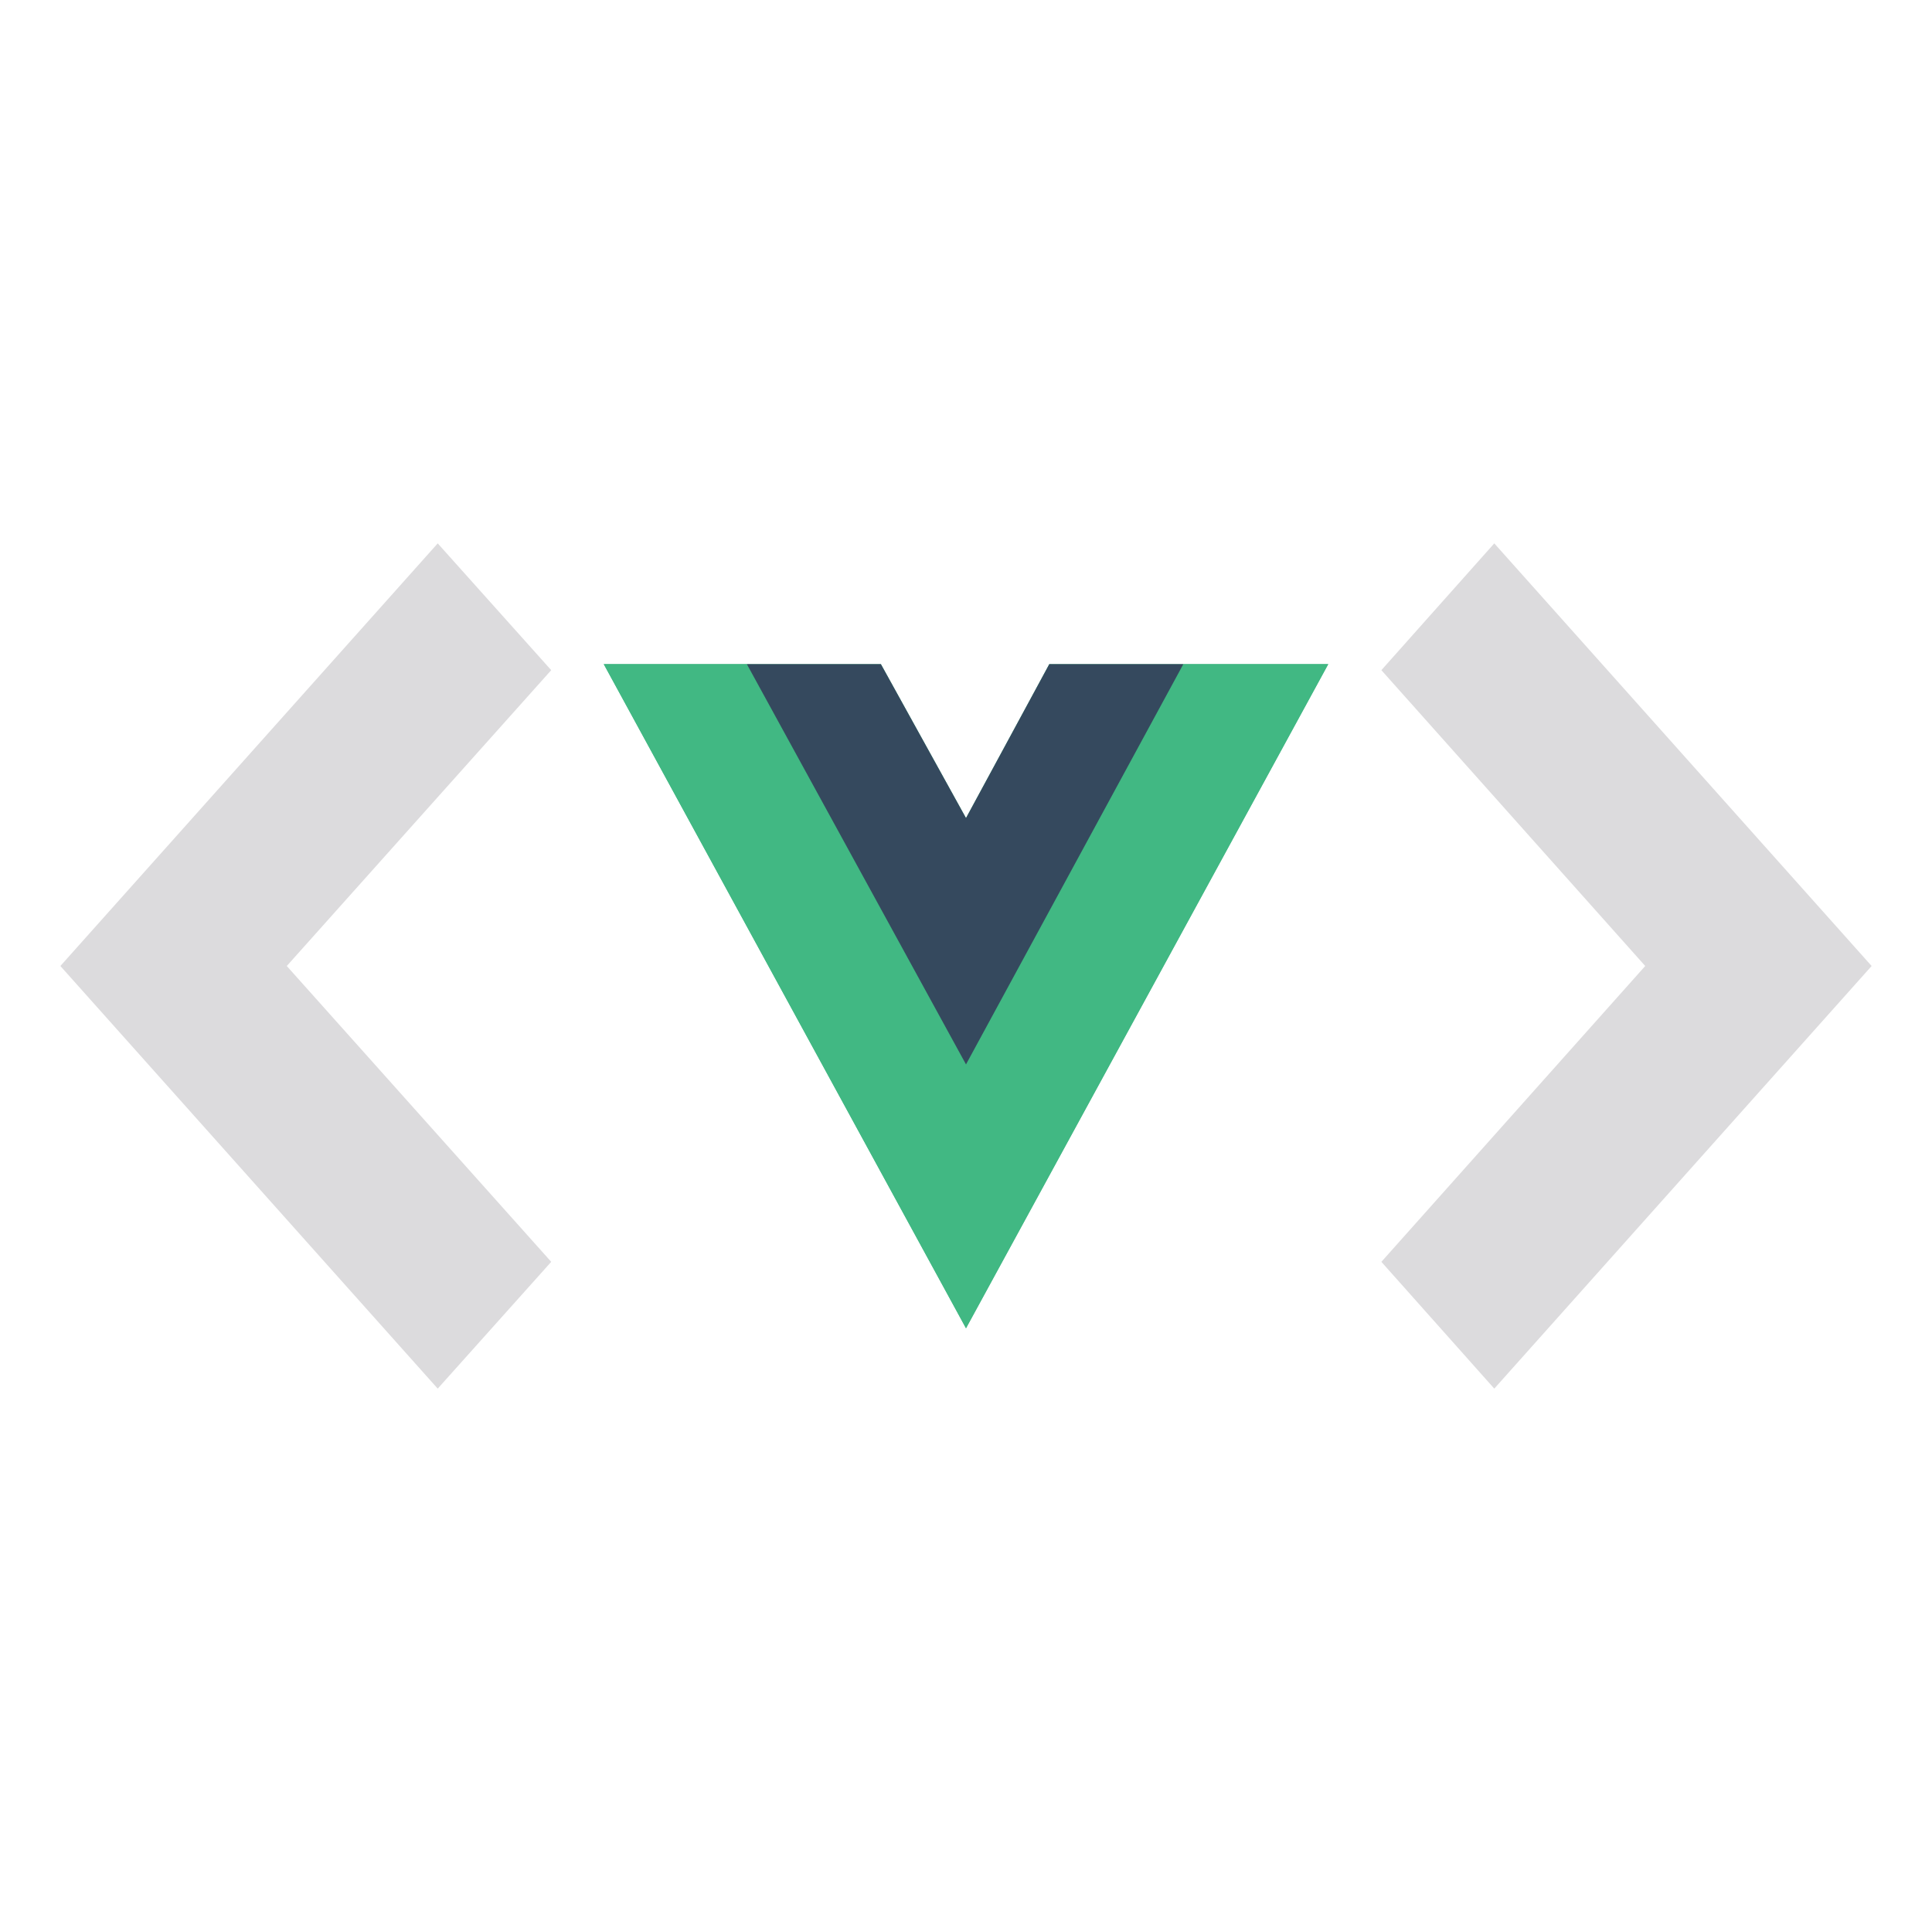
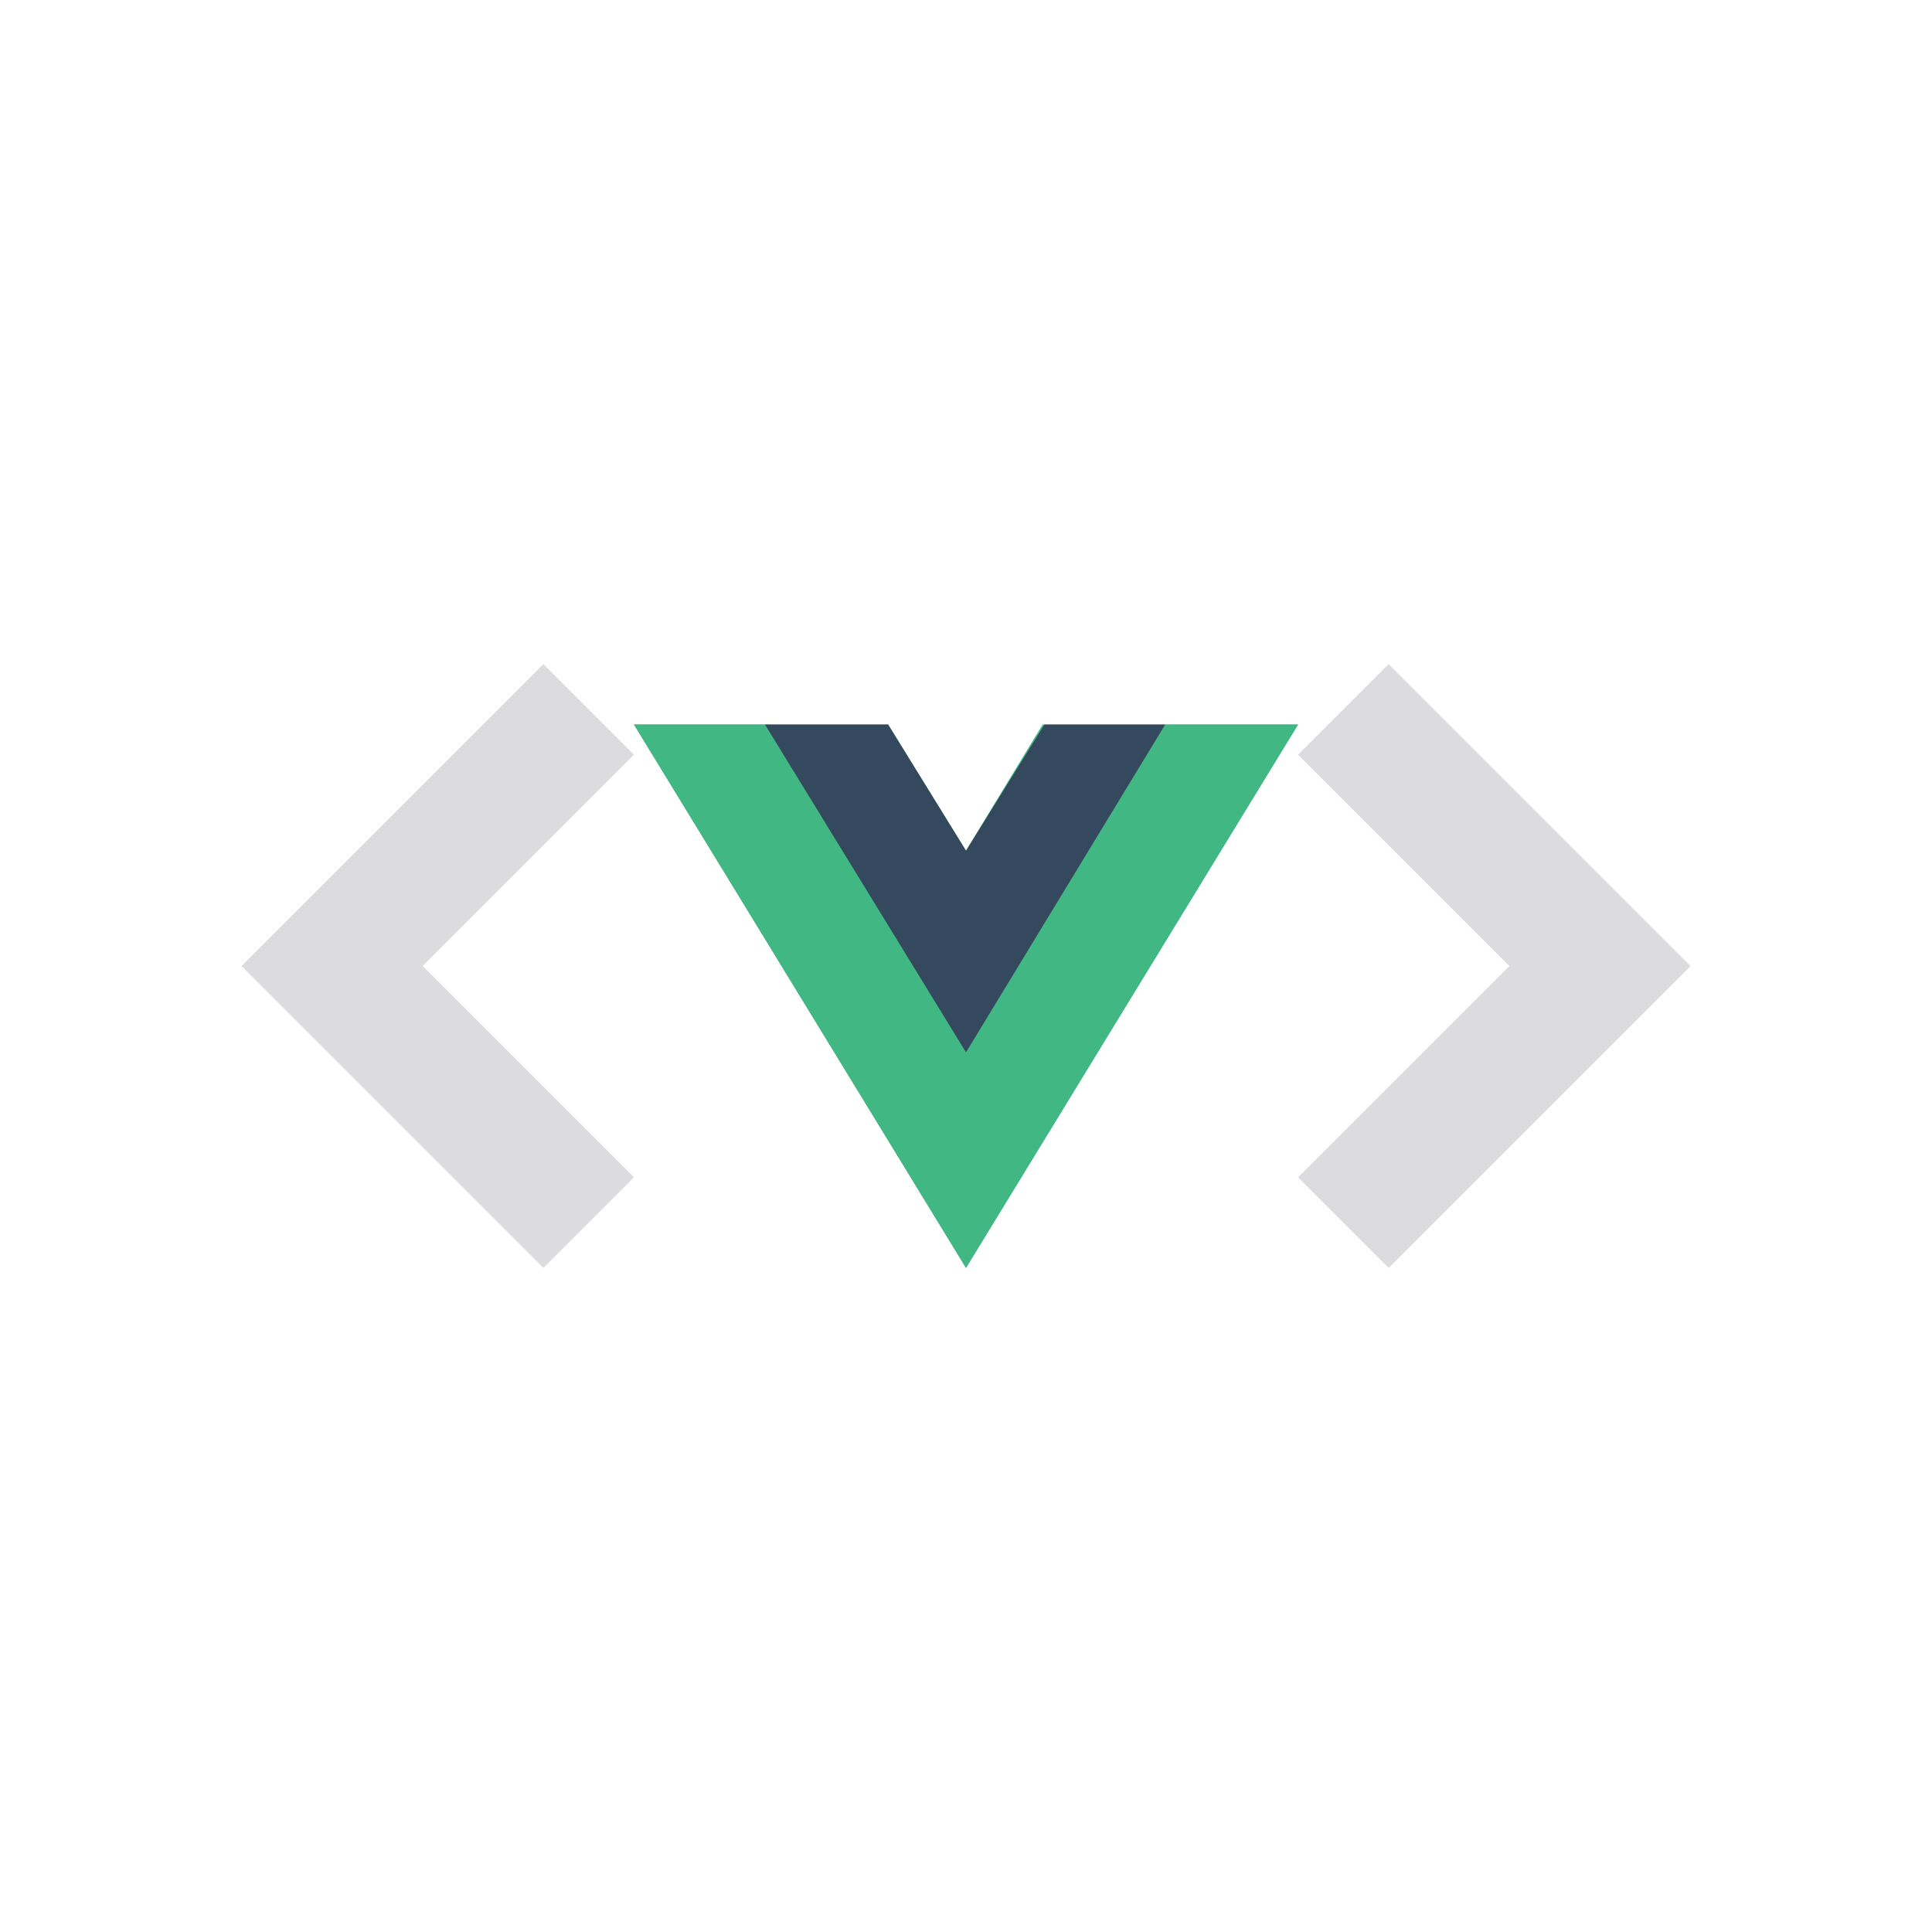
<svg xmlns="http://www.w3.org/2000/svg" id="Bases" viewBox="0 0 32 32">
  <defs>
-     <style>.cls-1{fill:#dcdbdd;}.cls-2{fill:#41b883;}.cls-3{fill:#35495e;}.cls-4{font-size:25px;fill:#57aa54;font-family:SegoeUI-Bold, Segoe UI;font-weight:700;letter-spacing:0.01em;}</style>
+     <style>.cls-1{fill:#dcdbdd;}.cls-2{fill:#41b883;}.cls-3{fill:#35495e;}</style>
  </defs>
-   <polygon class="cls-1" points="7.25 9 9.13 11.1 4.75 16 9.13 20.9 7.25 23 1 16 7.25 9" />
-   <polygon class="cls-1" points="24.75 23 22.88 20.9 27.25 16 22.88 11.1 24.75 9 31 16 24.75 23" />
-   <path class="cls-2" d="M19.6,11H22L16,22,10,11h4.59L16,13.55,17.38,11Z" />
-   <path class="cls-2" d="M10,11l6,11,6-11H19.6L16,17.6,12.37,11Z" />
-   <path class="cls-3" d="M12.37,11,16,17.63,19.6,11H17.38L16,13.55,14.59,11Z" />
-   <text class="cls-4" transform="translate(1.7 -8.75)">C</text>
+   <polygon class="cls-1" points="9 11 10.5 12.5 7 16 10.5 19.5 9 21 4 16 9 11" />
+   <polygon class="cls-1" points="23 21 21.5 19.5 25 16 21.5 12.5 23 11 28 16 23 21" />
+   <path class="cls-2" d="M19.3,12h2.2L16,21l-5.5-9h4.21L16,14.09,17.27,12Z" />
+   <path class="cls-2" d="M10.5,12,16,21l5.5-9H19.3L16,17.4,12.67,12Z" />
+   <path class="cls-3" d="M12.67,12,16,17.43,19.3,12h-2L16,14.09,14.71,12Z" />
</svg>
